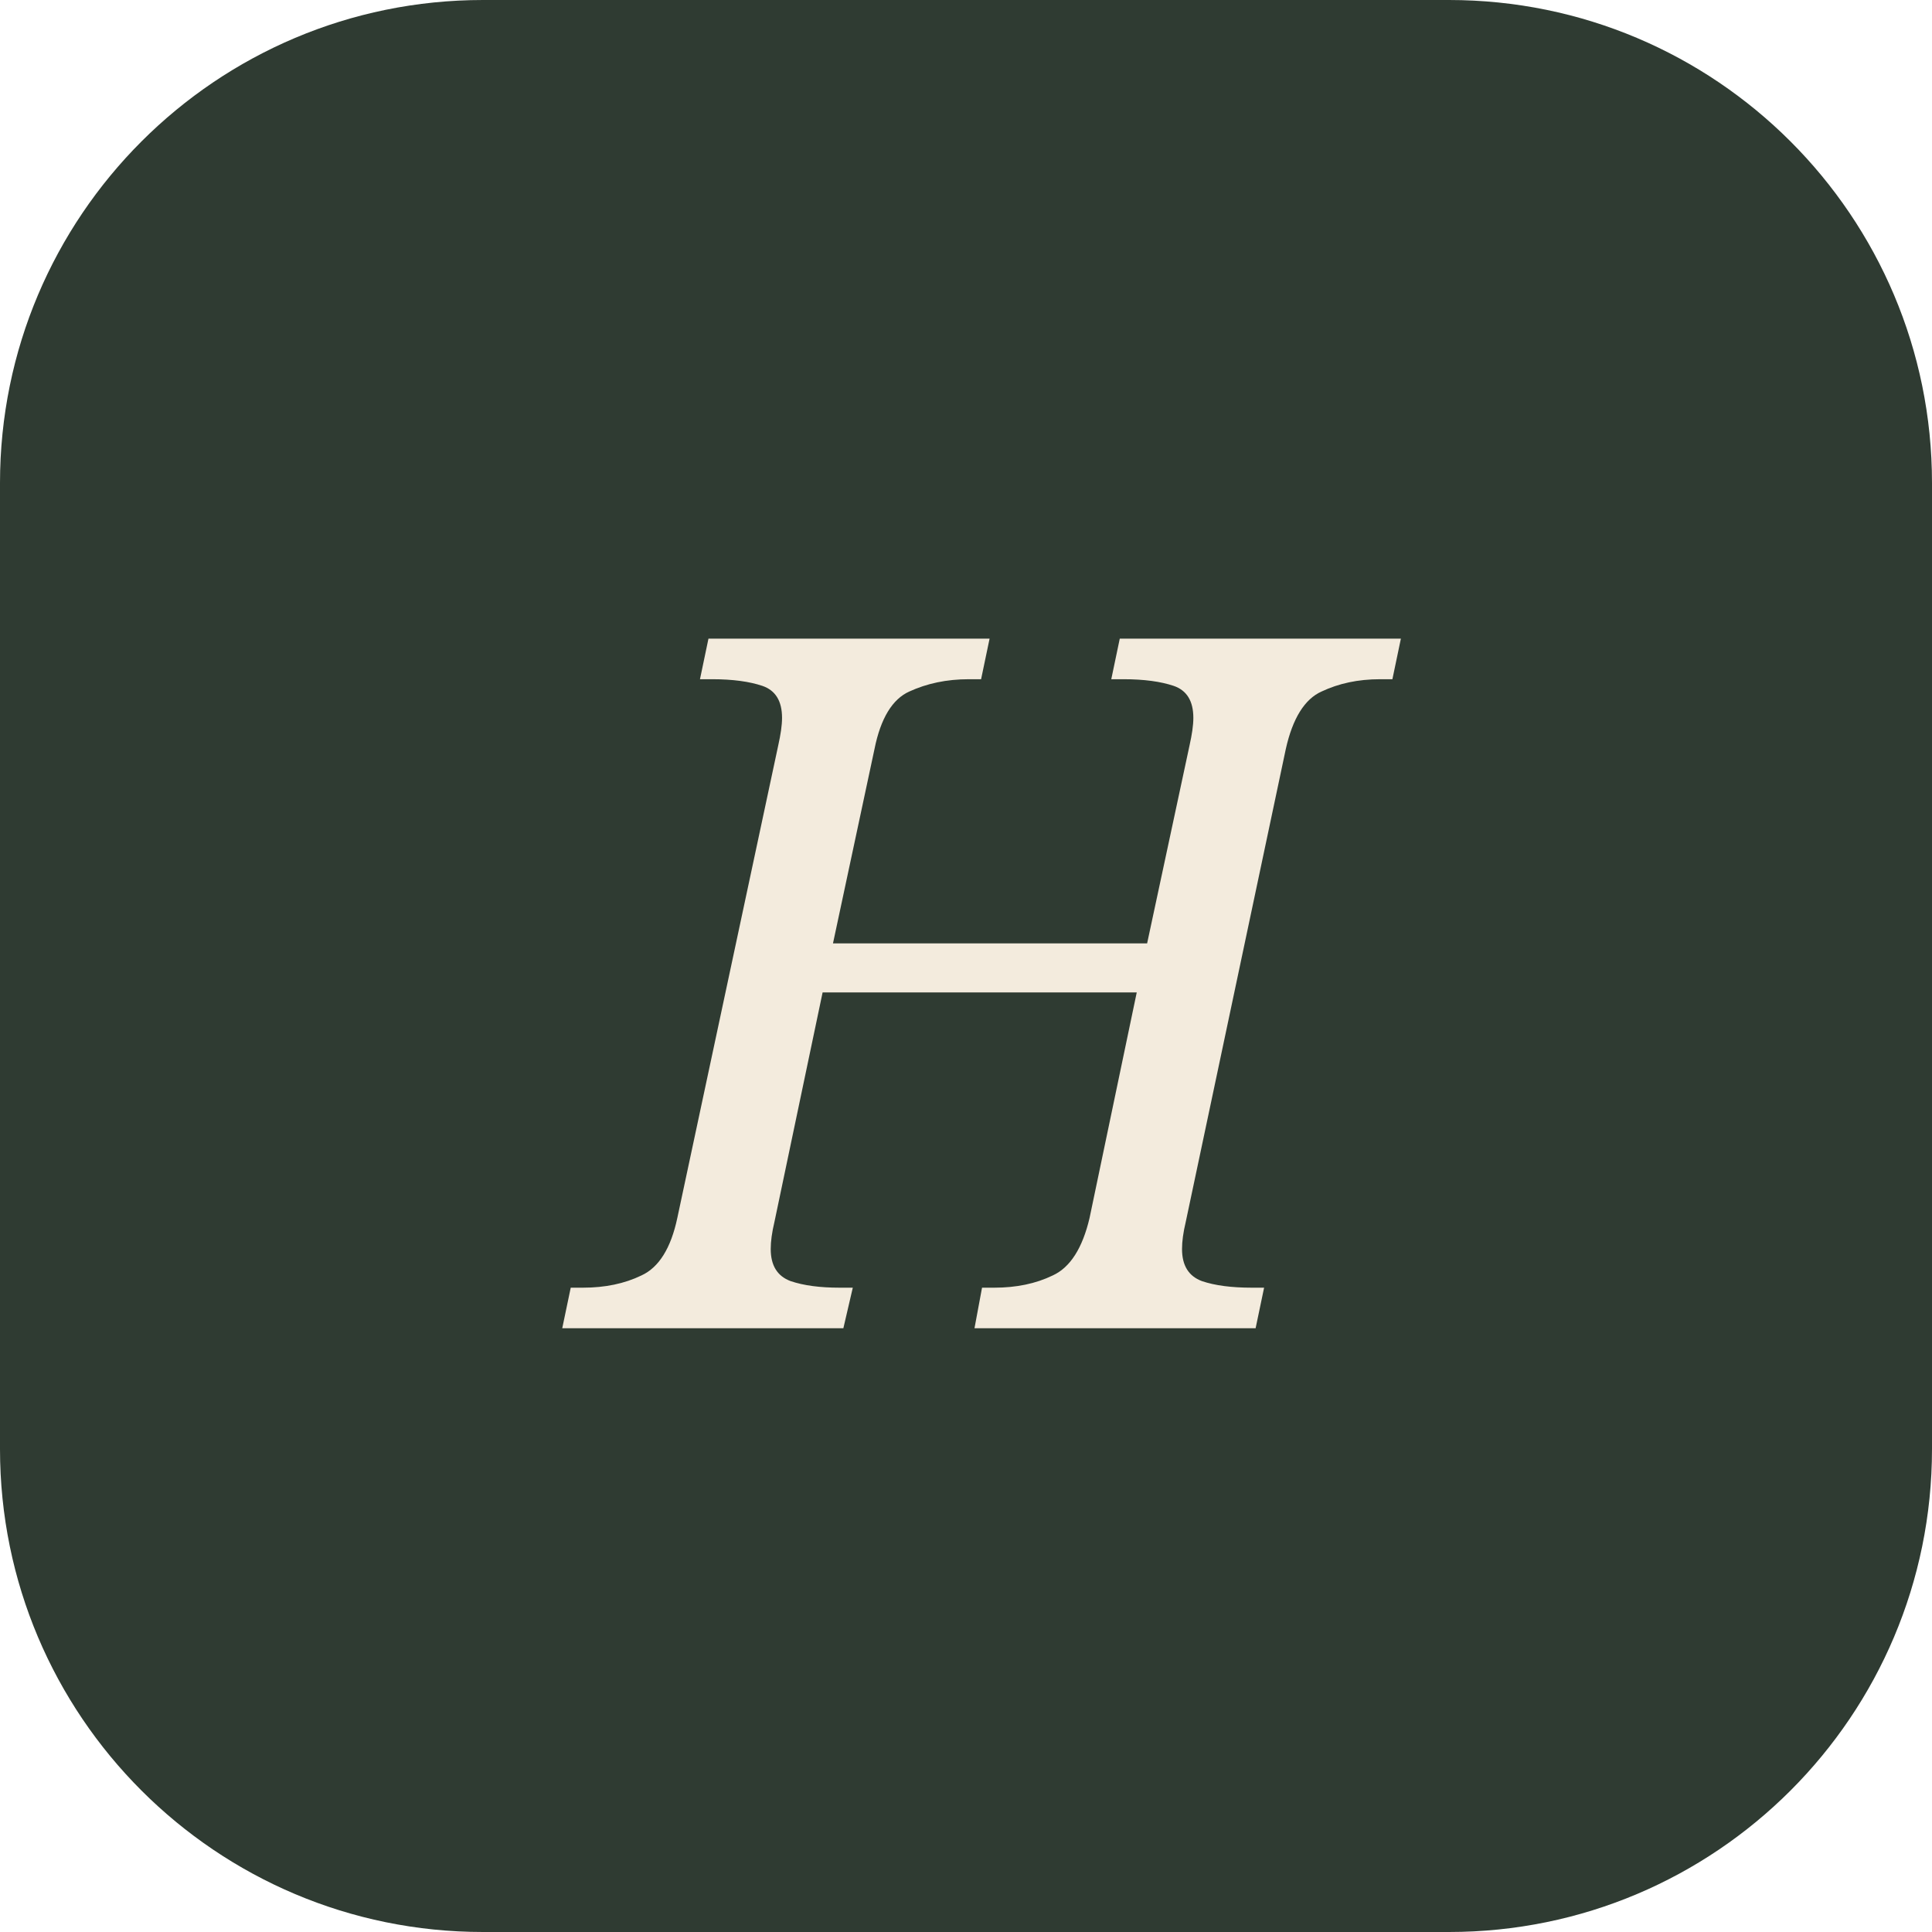
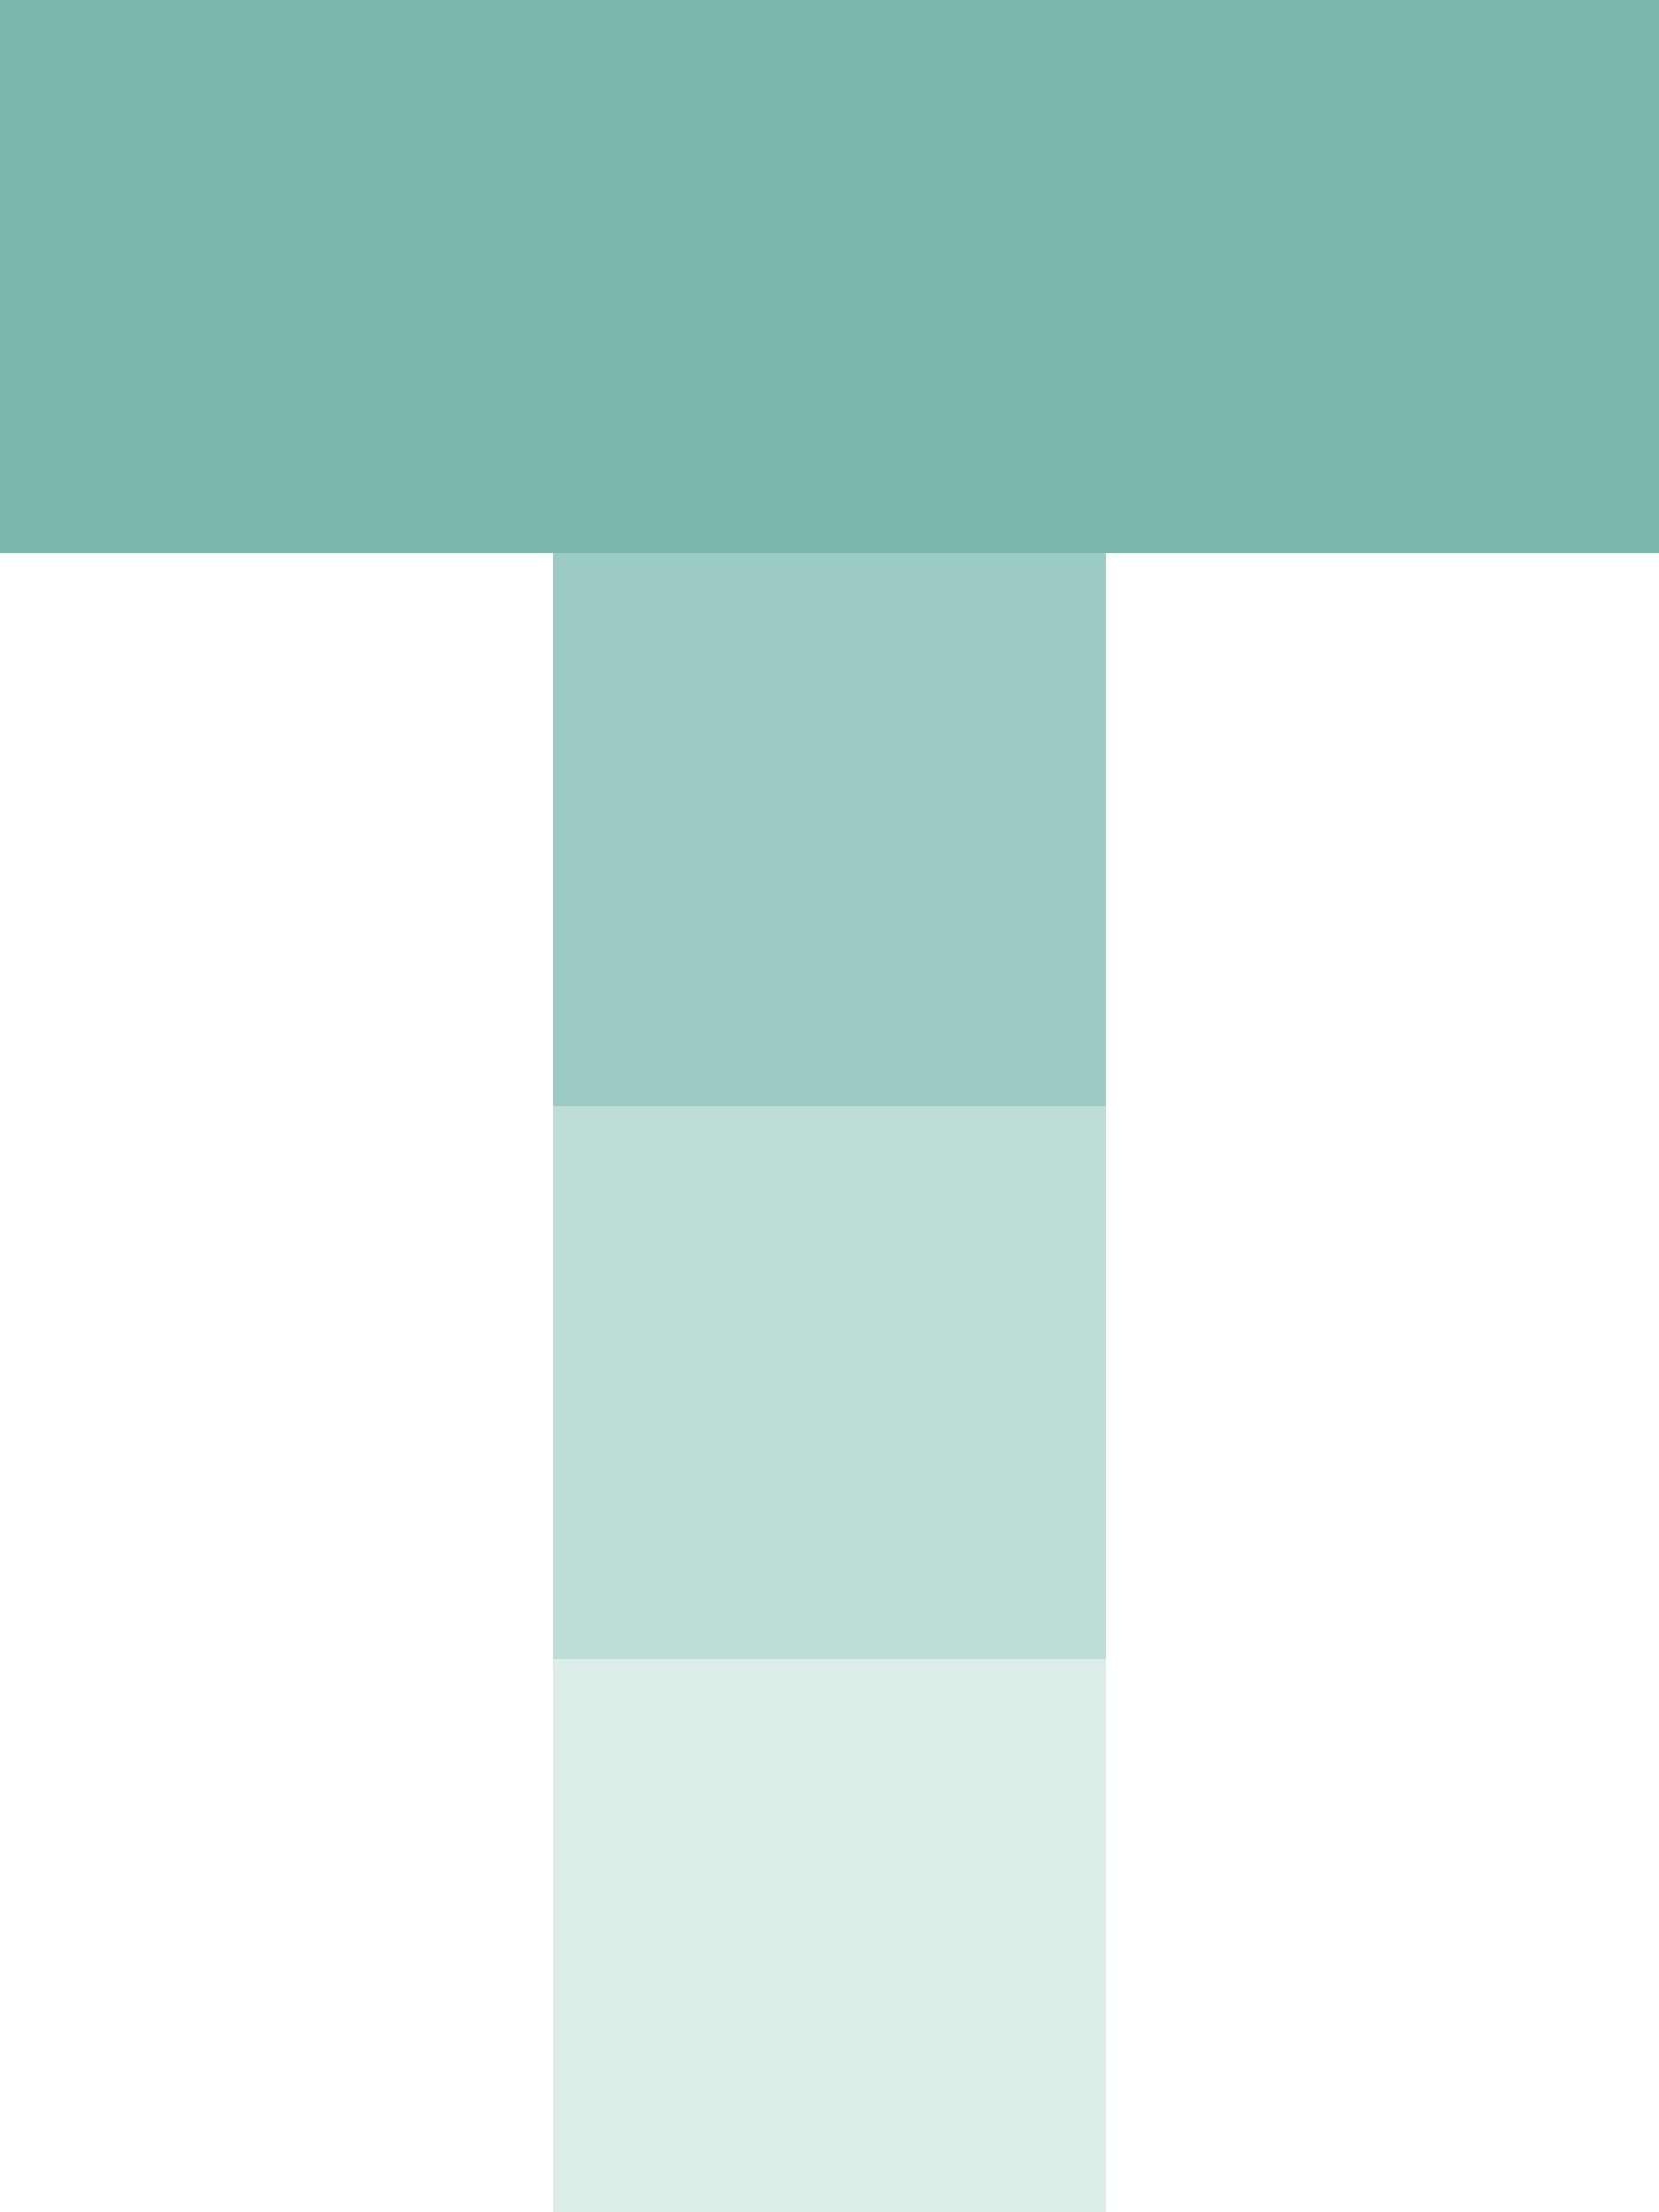
- <svg xmlns="http://www.w3.org/2000/svg" viewBox="0 0 32 32" fill="none">
-   <rect width="32" height="32" rx="8" fill="#2F3B32" />
-   <text x="16" y="22" text-anchor="middle" font-family="Georgia, serif" font-size="16" font-style="italic" fill="#F3EBDD">H</text>
+ <svg xmlns="http://www.w3.org/2000/svg" viewBox="0 0 48 64">
+   <rect width="48" height="16" fill="#7AB7AC" />
+   <rect x="16" y="16" width="16" height="16" fill="#9CCBC3" />
+   <rect x="16" y="32" width="16" height="16" fill="#BDDDD6" />
+   <rect x="16" y="48" width="16" height="16" fill="#DDEEEA" />
</svg>
